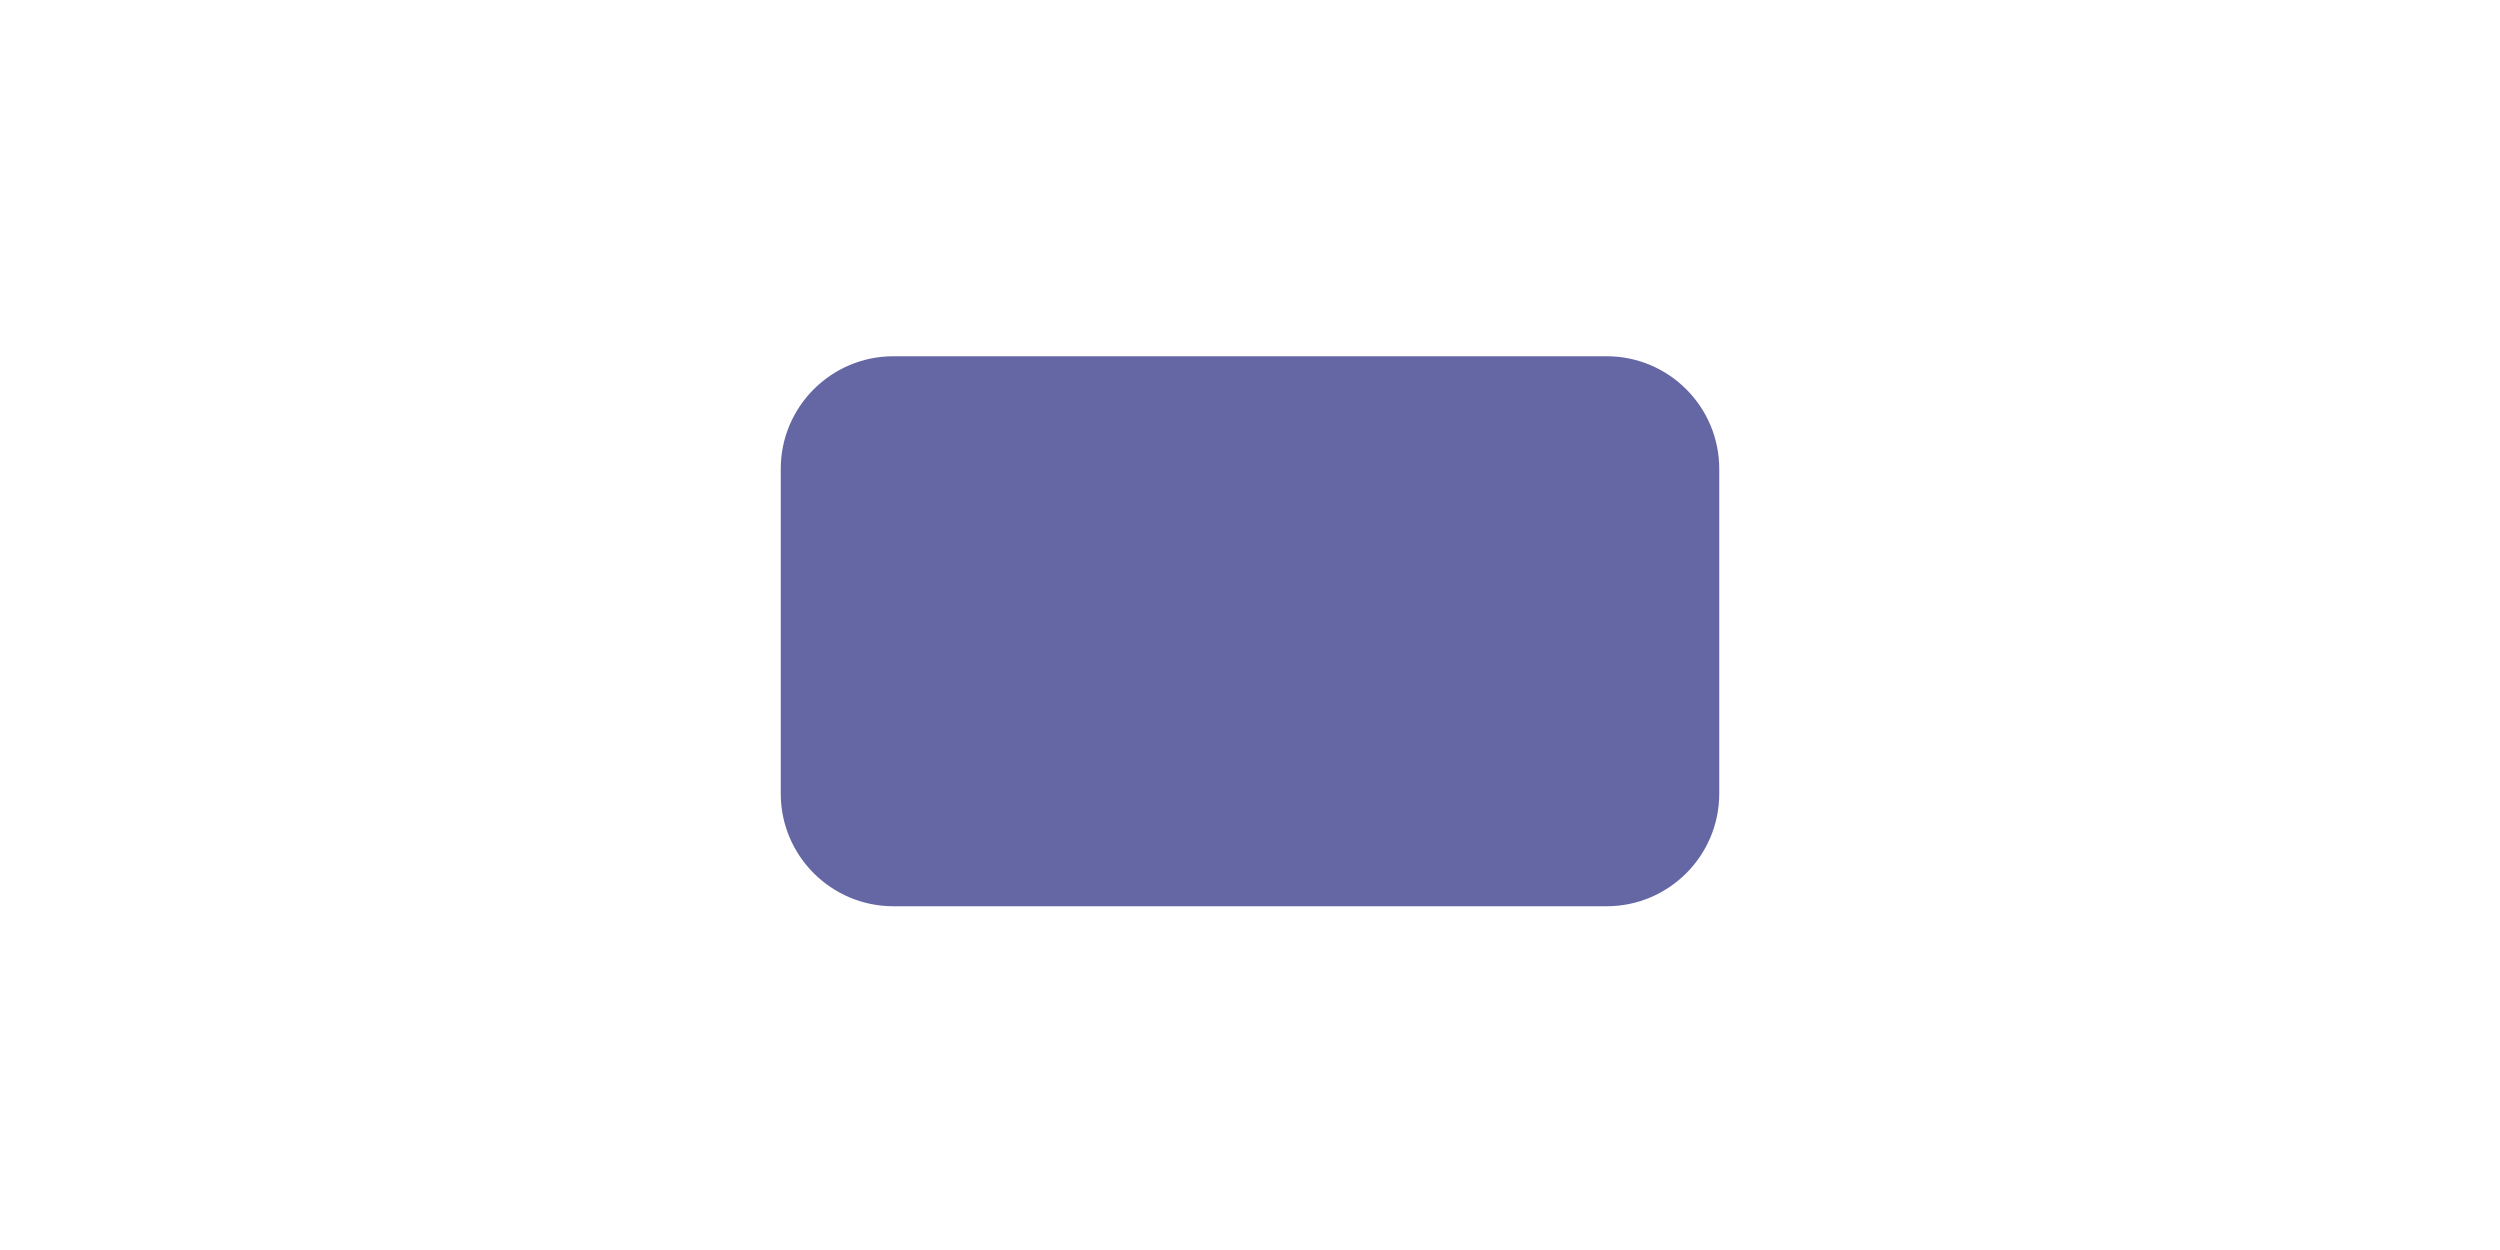
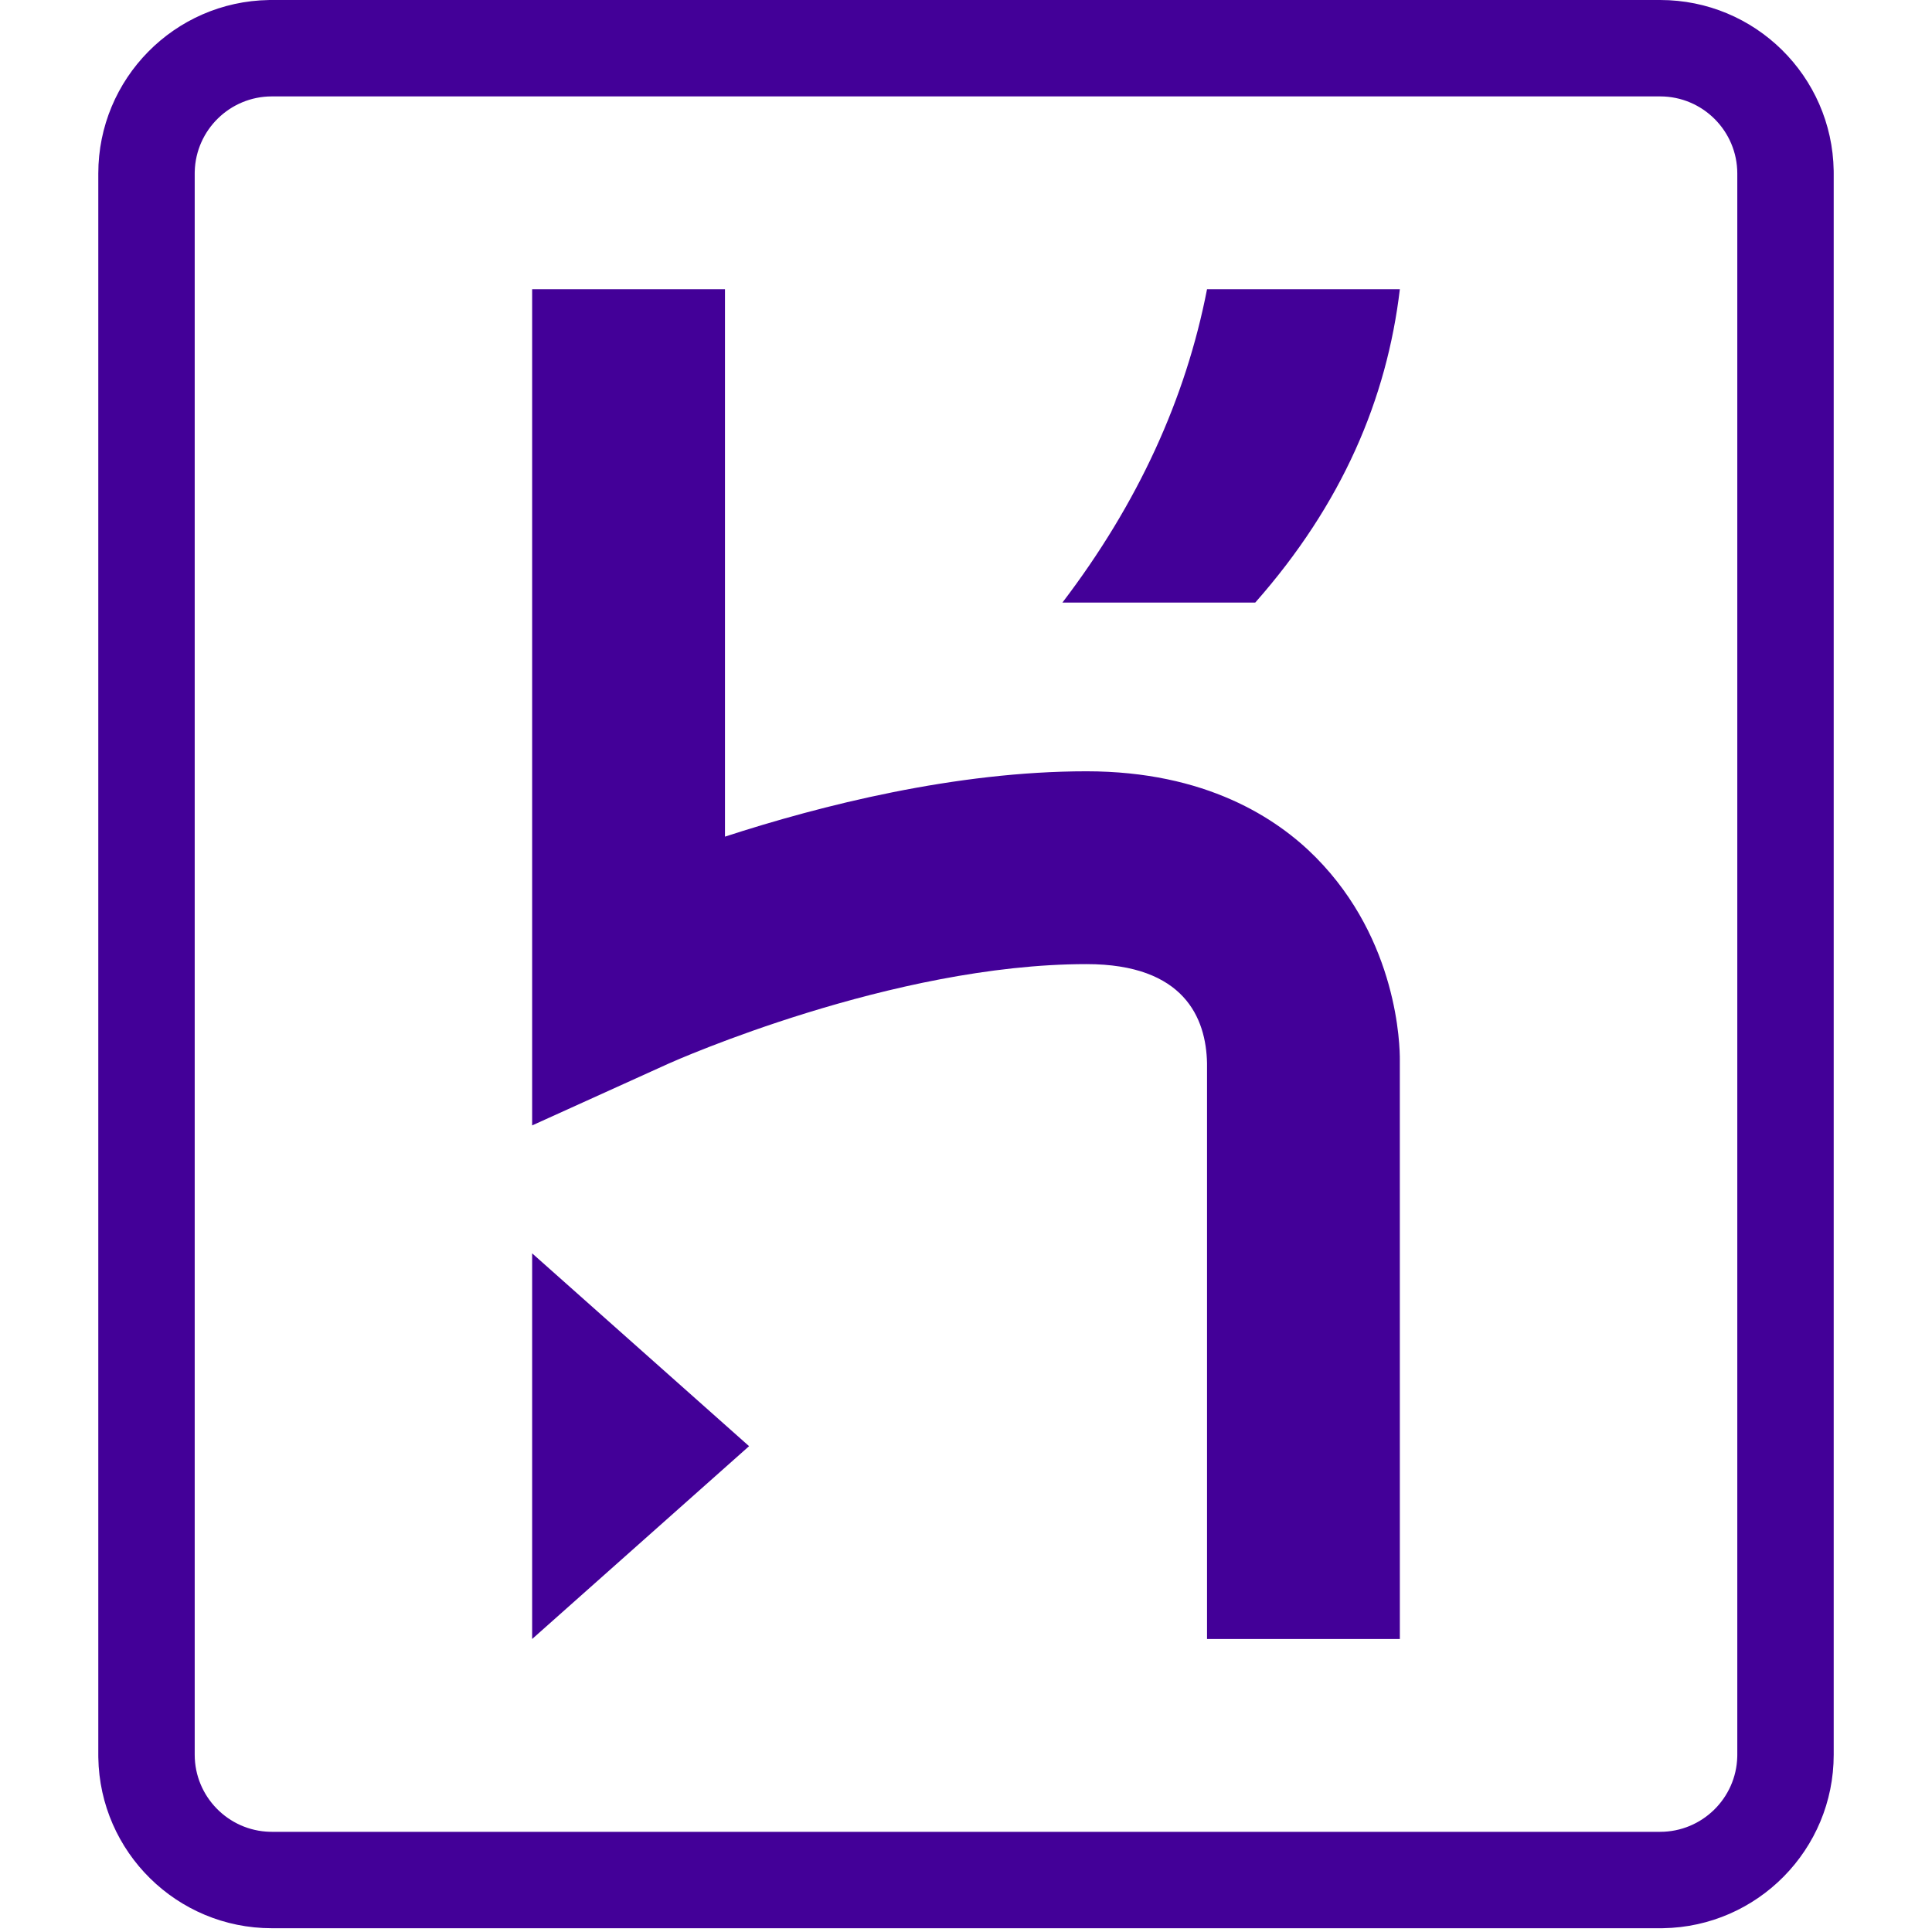
- <svg xmlns="http://www.w3.org/2000/svg" width="200" height="100" viewBox="0 0 200 100" fill="none">
-   <path d="M128.53 28.5H71.47c-4.973 0-9.01 4.037-9.01 9.01v25.98c0 4.973 4.037 9.01 9.01 9.01h57.06c4.973 0 9.01-4.037 9.01-9.01V37.51c0-4.973-4.037-9.01-9.01-9.01zM84.84 65l5.1-4.6-5.1-4.5V65zm29.5-24.5v17.24c0 1.56-1.5 2.96-3.06 2.96-5.1 0-10.2-2.7-10.2-12.75 0-8.2 4.08-10.8 9.18-10.8.91 0 3.06.52 4.08 1.3v2.05zm0-7.65c-1.02-.77-3.06-1.3-4.08-1.3-9.18 0-13.26 6.15-13.26 18.45 0 14.8 7.65 16.83 13.26 16.83 6.63 0 8.16-4.6 8.16-6.9V32.85h-4.08z" fill="#6567A5" />
+ <svg xmlns="http://www.w3.org/2000/svg" width="800px" height="800px" viewBox="-14.5 0 285 285" version="1.1" preserveAspectRatio="xMidYMid">
+   <g>
+     <path d="M230.4,0 C244.396,0 255.77,11.232 255.997,25.177 L256,25.6 L256,258.844 C256,272.84 244.765,284.215 230.823,284.441 L230.4,284.444 L25.6,284.444 C11.604,284.444 0.23,273.209 0.003,259.268 L0,258.844 L0,25.6 C0,11.601 11.235,0.229 25.177,0.003 L25.6,0 L230.4,0 Z M230.4,14.222 L25.6,14.222 C19.426,14.222 14.382,19.17 14.226,25.307 L14.222,25.6 L14.222,258.844 C14.222,265.018 19.17,270.062 25.307,270.218 L25.6,270.222 L230.4,270.222 C236.577,270.222 241.618,265.275 241.774,259.138 L241.778,258.844 L241.778,25.6 C241.778,19.328 236.676,14.222 230.4,14.222 Z M64,184.889 L96,213.333 L64,241.778 L64,184.889 Z M92.444,42.667 L92.444,123.417 C106.645,118.795 126.496,113.778 145.778,113.778 C163.36,113.778 173.884,120.69 179.616,126.489 C191.725,138.738 192.013,154.309 191.997,156.386 L191.996,156.444 L192,241.778 L163.556,241.778 L163.556,156.836 C163.417,150.197 160.217,142.222 145.778,142.222 C117.146,142.222 85.064,156.479 84.112,156.905 L84.092,156.914 L64,166.016 L64,42.667 L92.444,42.667 Z M192,42.667 C190.08,58.823 183.531,74.311 170.667,88.889 L170.667,88.889 L142.222,88.889 C153.401,74.222 160.42,58.788 163.556,42.667 L163.556,42.667 Z" fill="#430098">
+ 
+ </path>
+   </g>
</svg>
